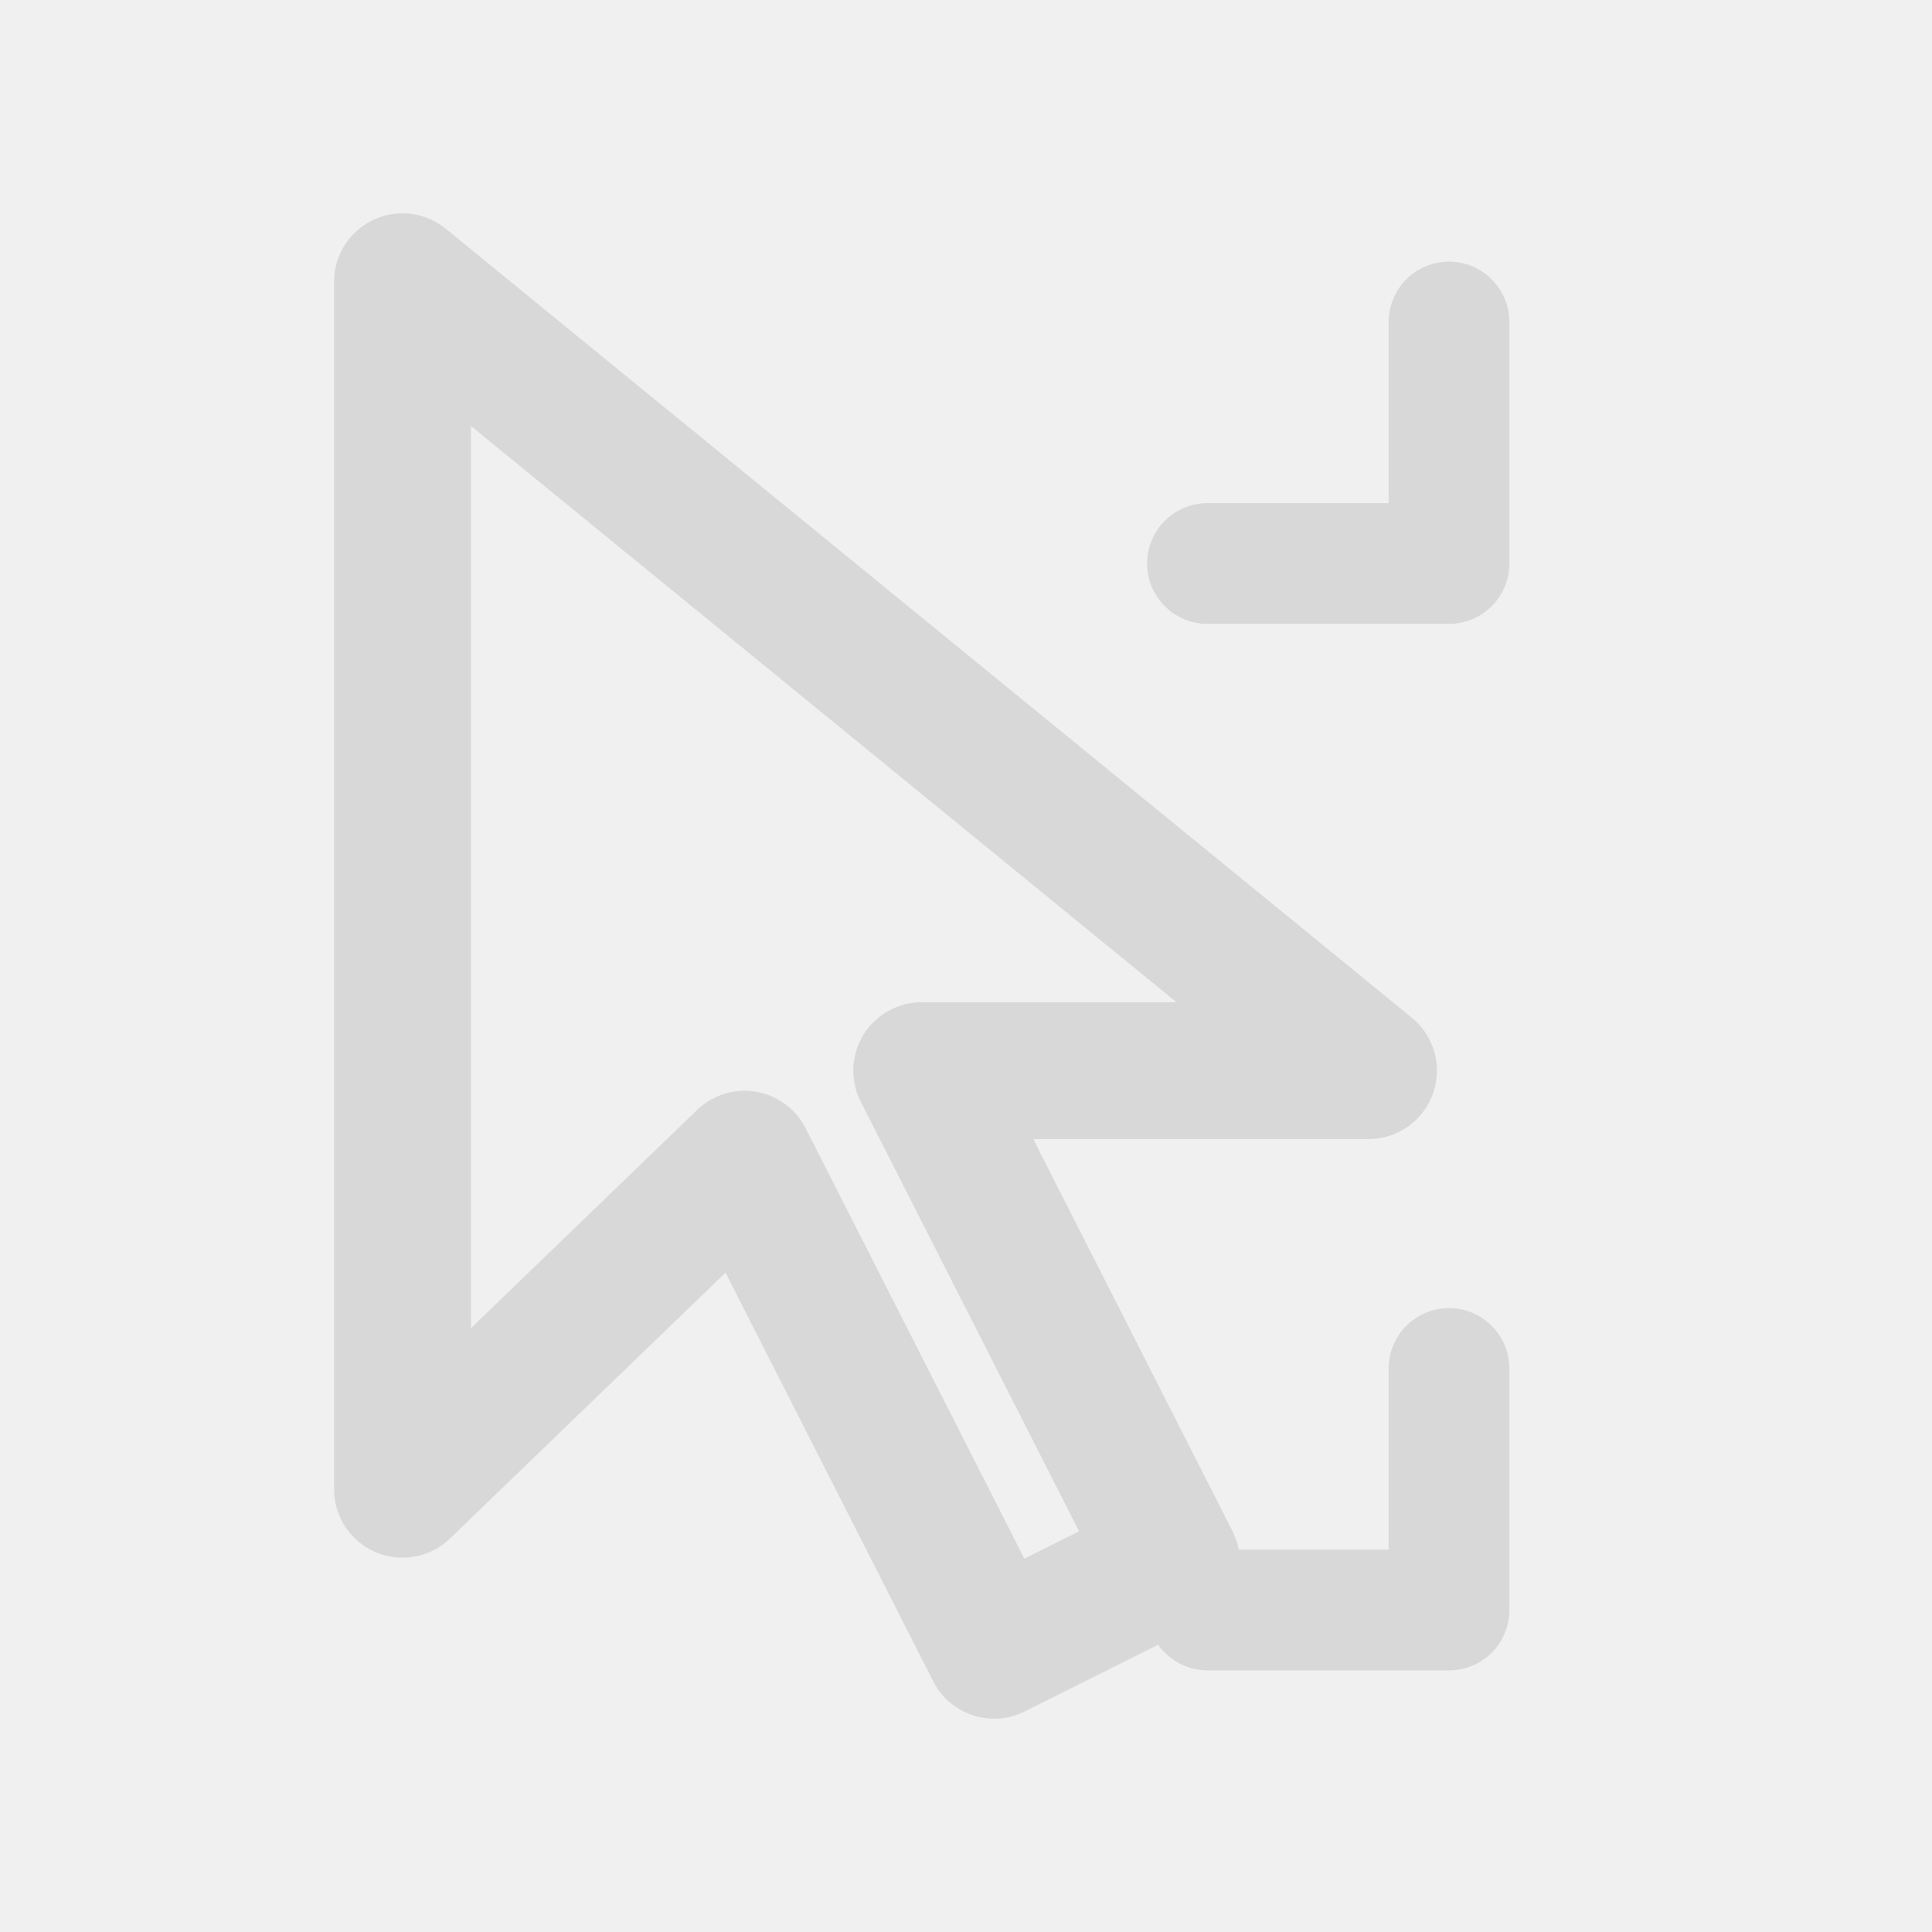
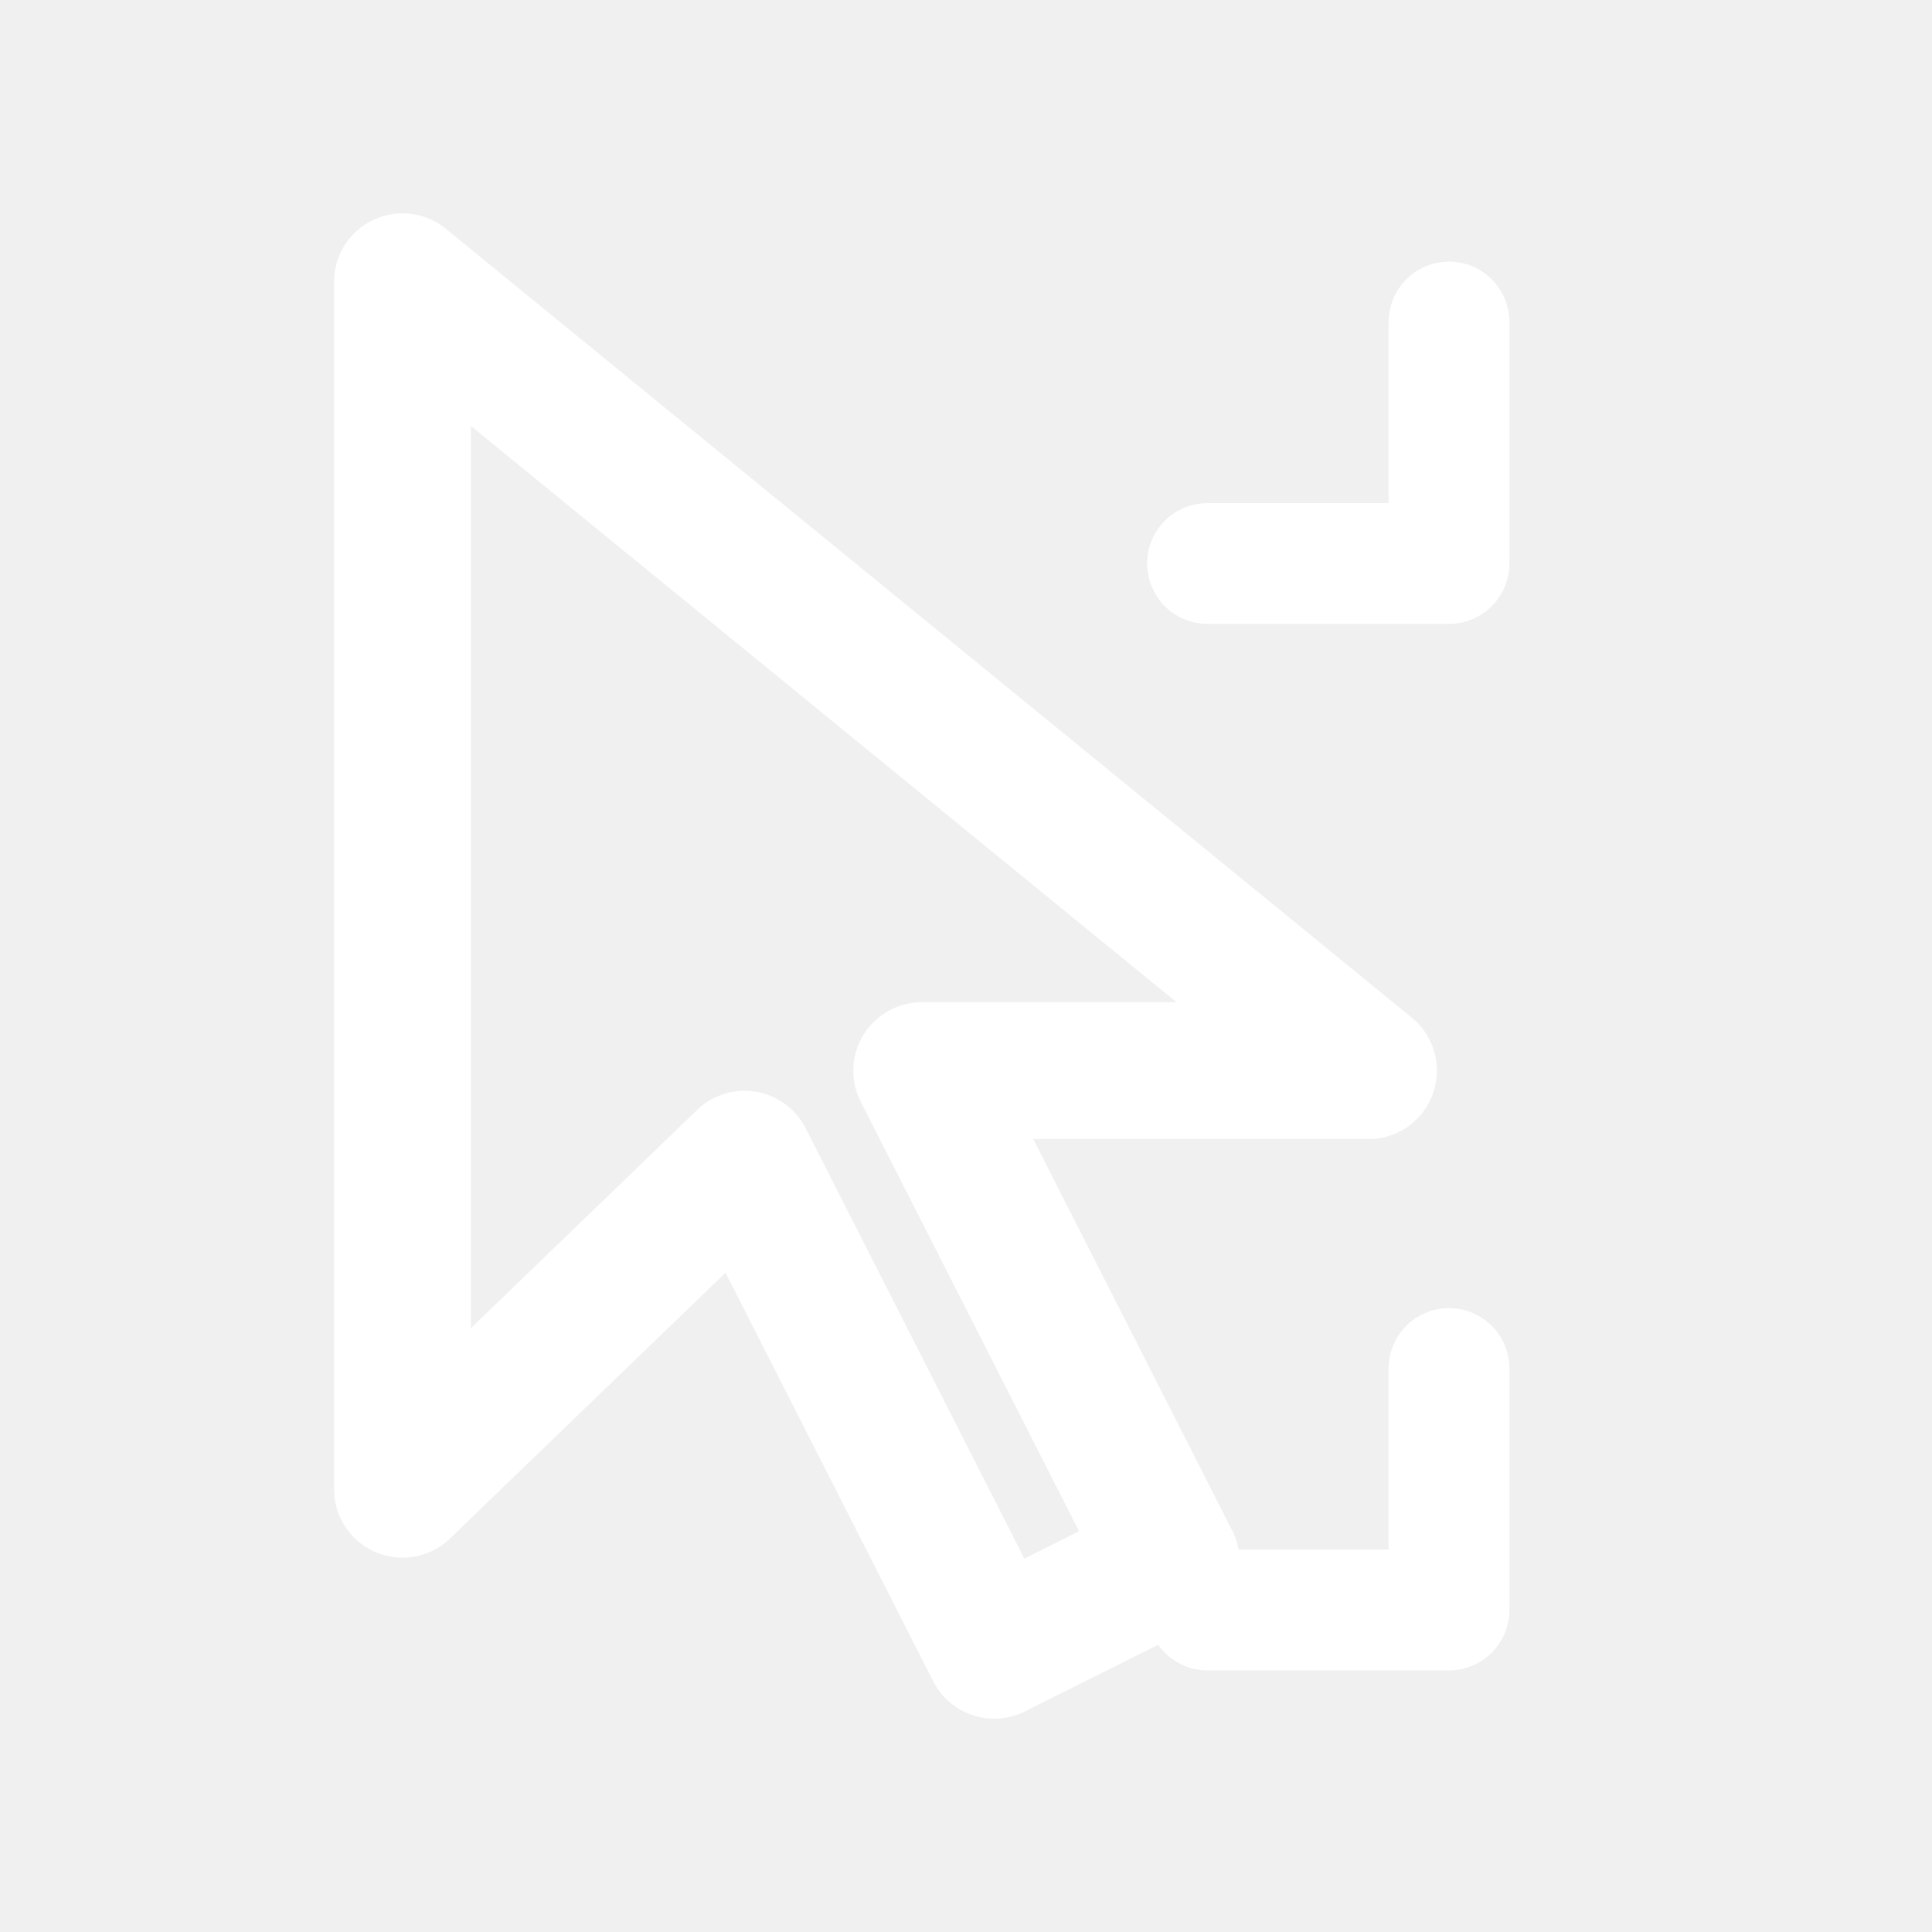
<svg xmlns="http://www.w3.org/2000/svg" width="48" height="48" viewBox="0 0 24 24">
-   <path d="M5 3.5v15l4.25-4.1 3.1 6.1 2.2-1.1-3.1-6.1H17z" fill="none" stroke="#D8D8D8" stroke-linecap="round" stroke-linejoin="round" stroke-width="1.7" />
-   <path d="M18 4v3m0 10v3m-3-13h3m-3 13h3" fill="none" stroke="#D8D8D8" stroke-linecap="round" stroke-width="1.5" />
+   <path d="M5 3.5v15l4.25-4.1 3.1 6.1 2.2-1.1-3.1-6.1H17z" fill="none" stroke="#FFFFFF" stroke-linecap="round" stroke-linejoin="round" stroke-width="1.7" />
+   <path d="M18 4v3m0 10v3m-3-13h3m-3 13h3" fill="none" stroke="#FFFFFF" stroke-linecap="round" stroke-width="1.5" />
</svg>
